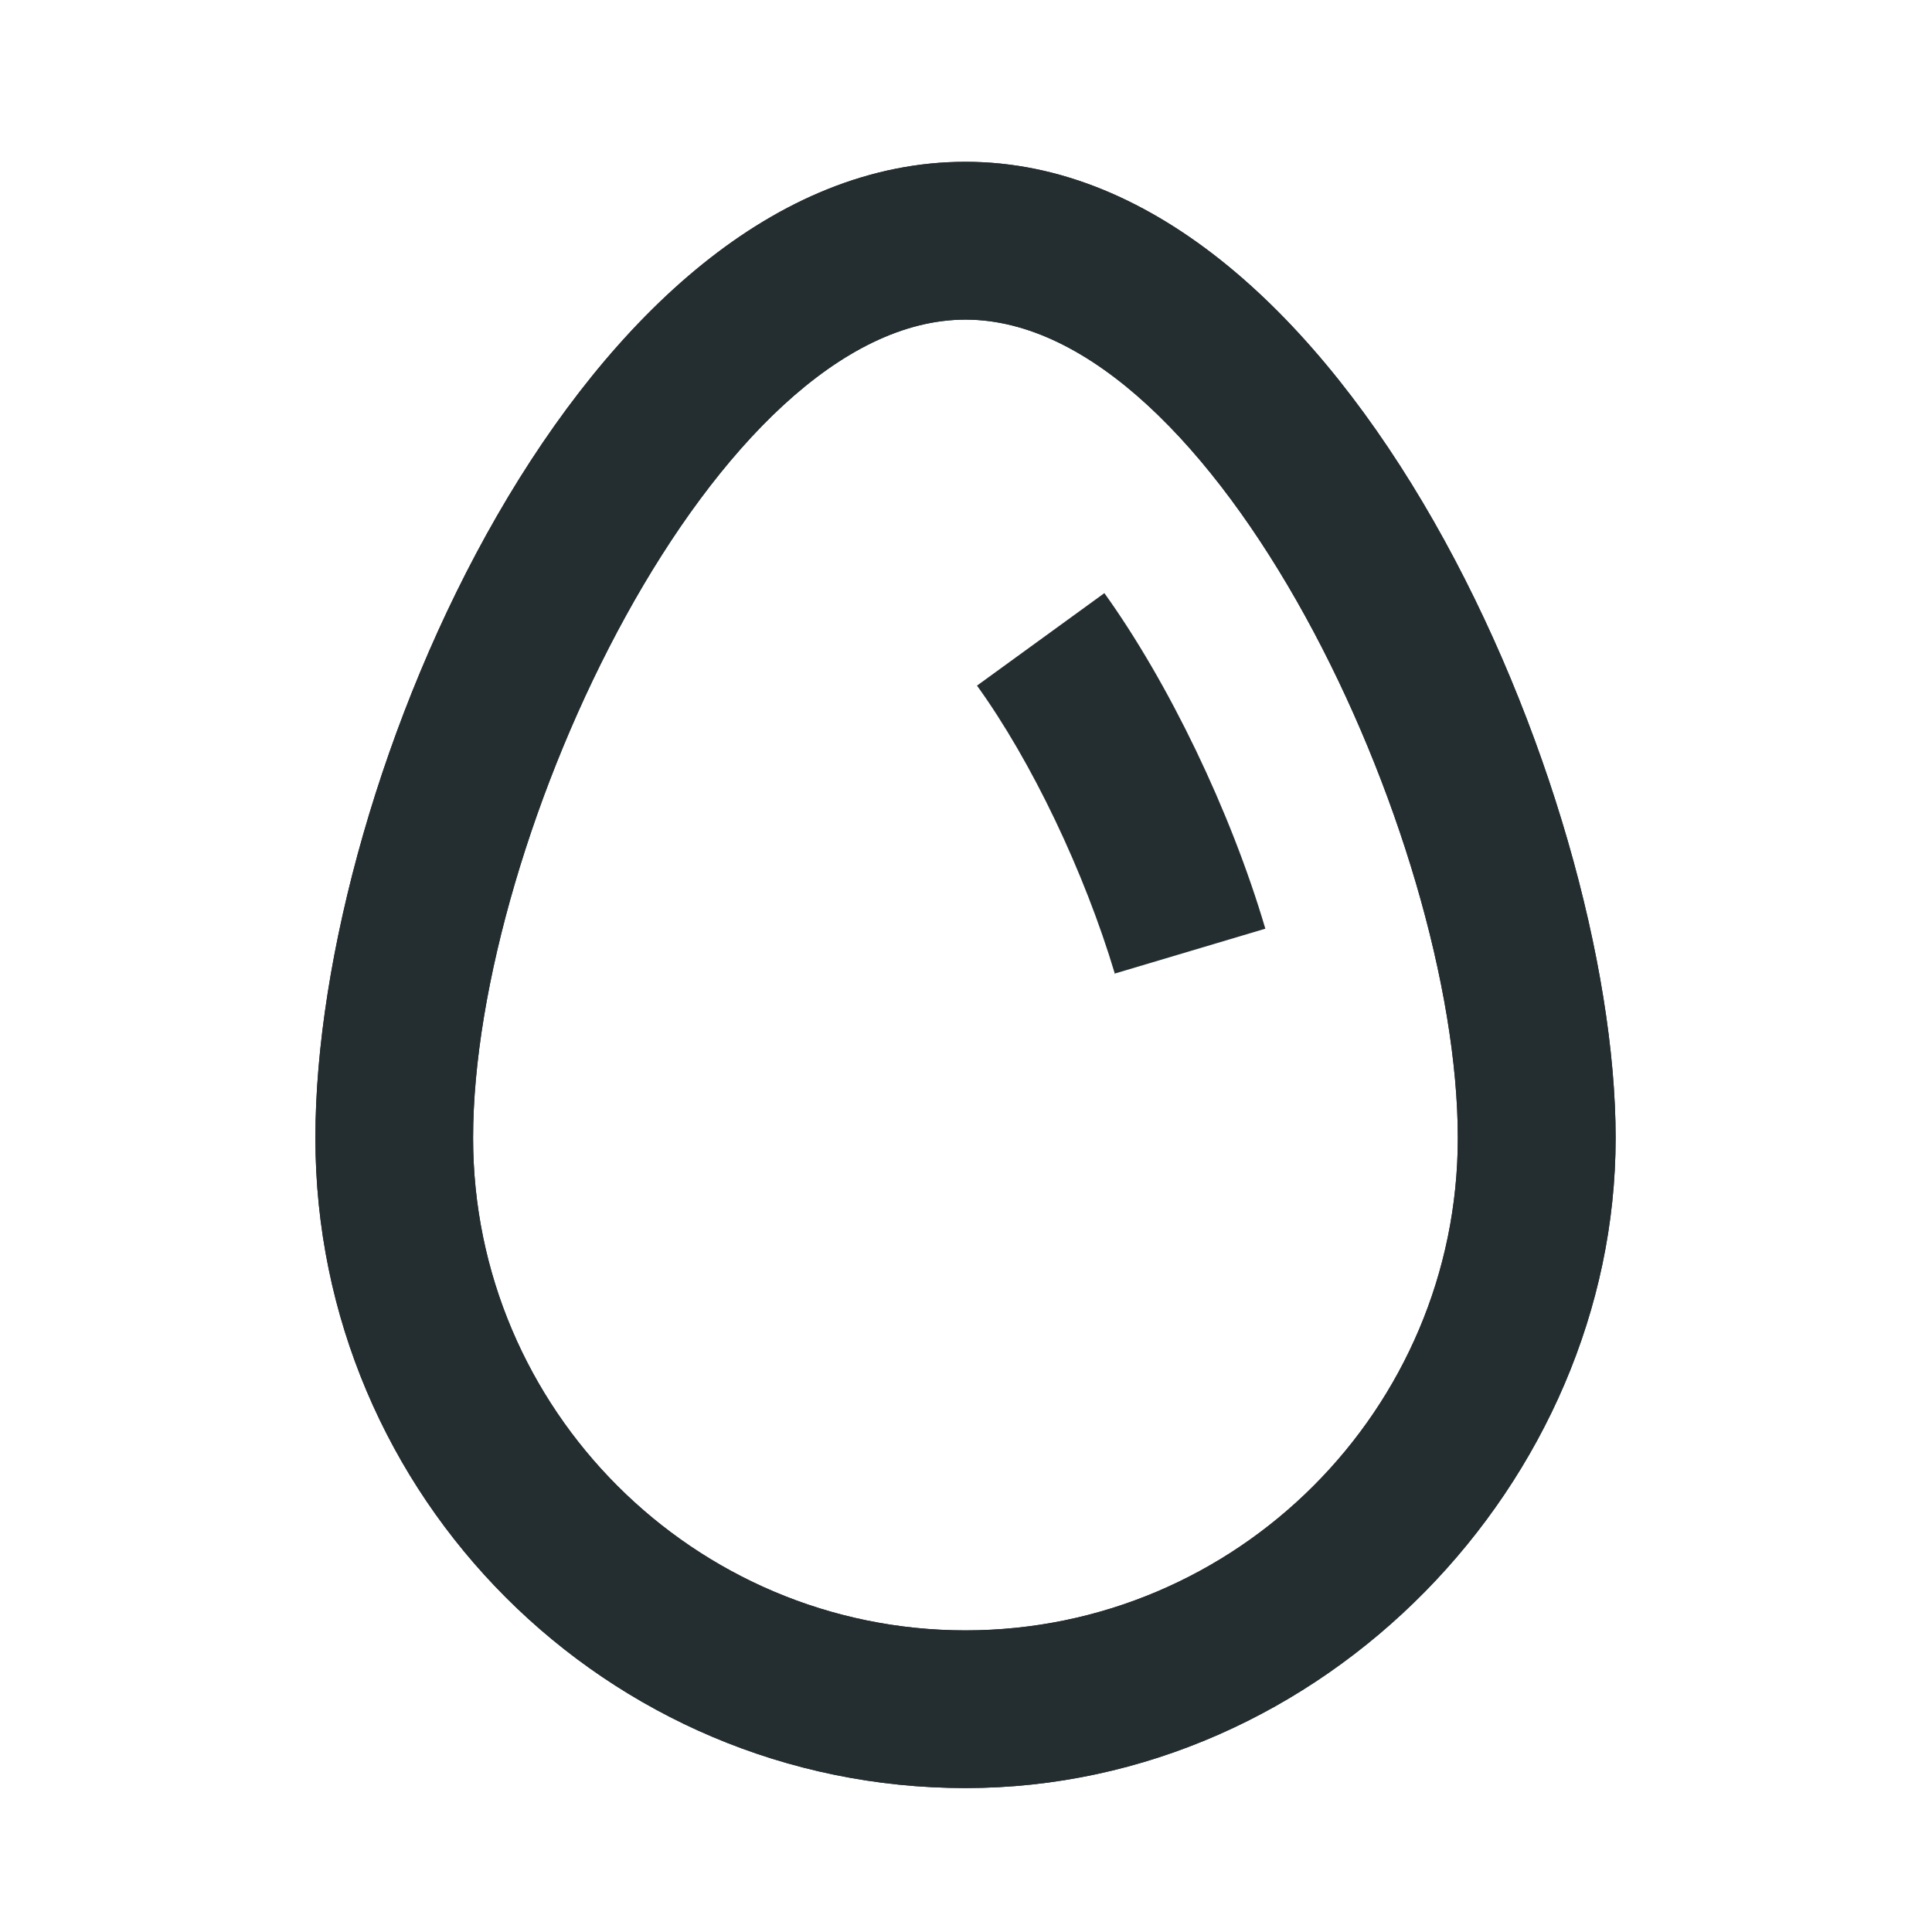
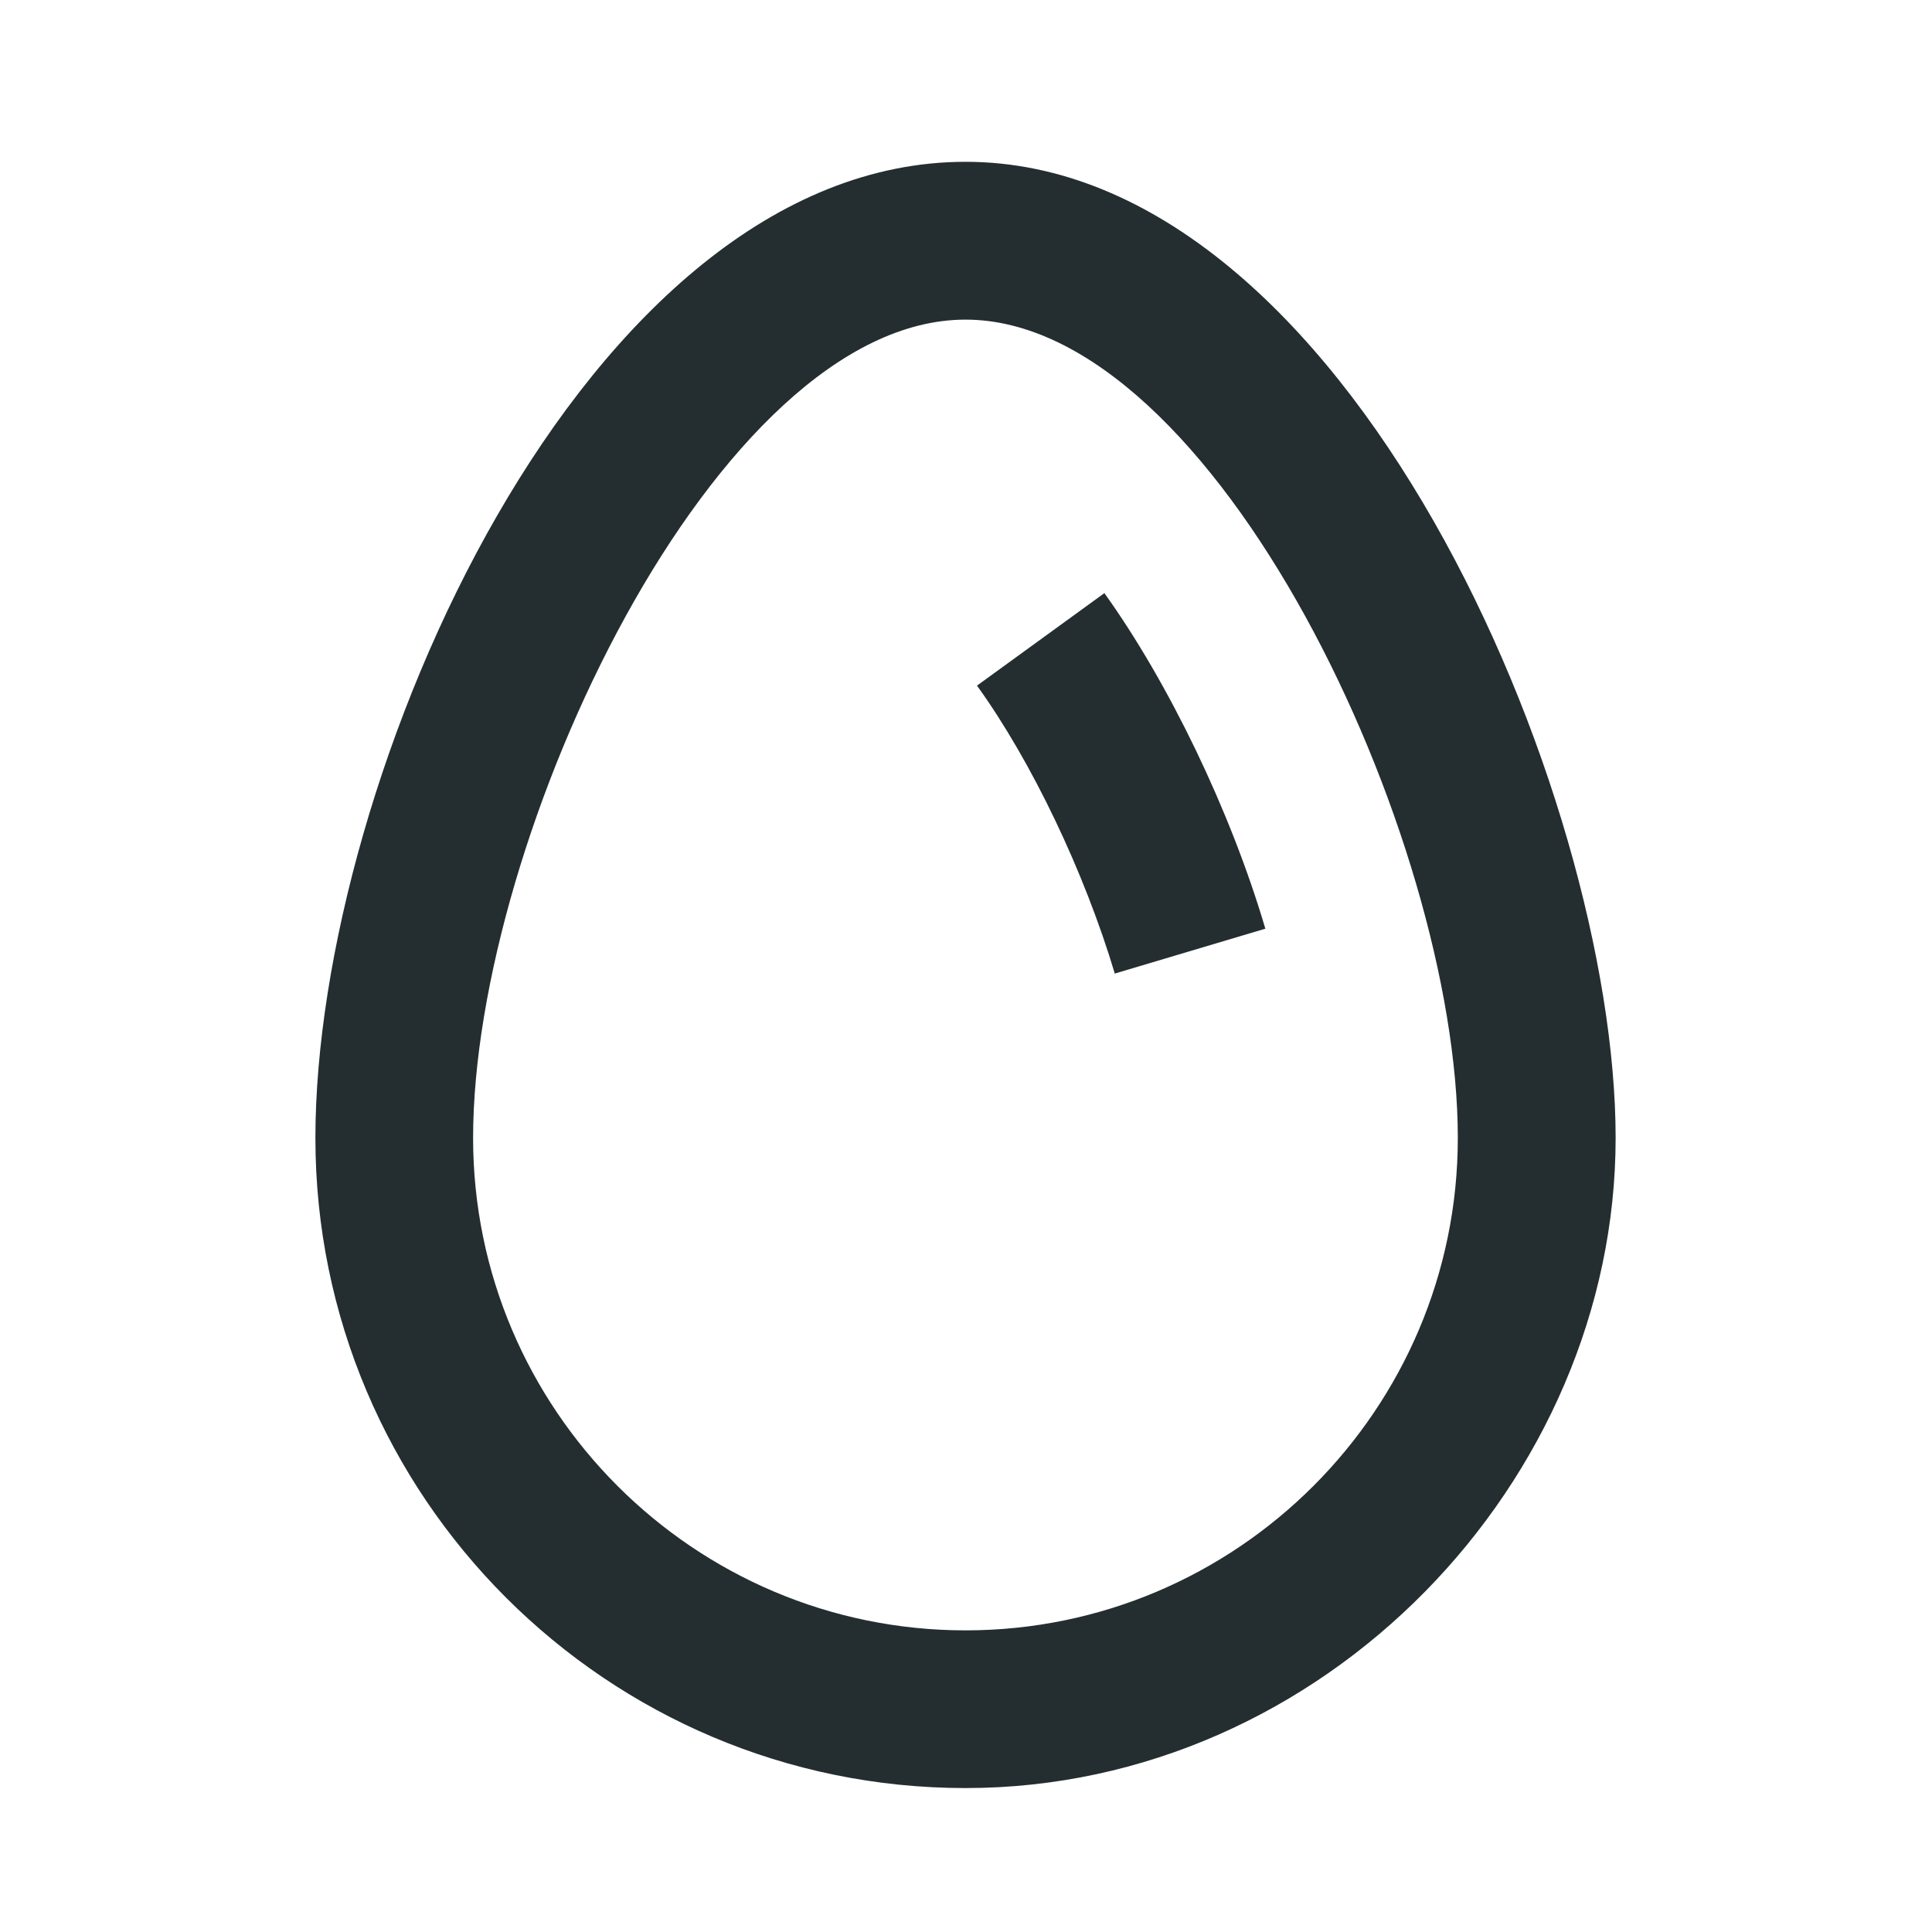
<svg xmlns="http://www.w3.org/2000/svg" width="16" height="16" viewBox="0 0 16 16" fill="none">
-   <path d="M7.996 14.808C5.025 14.808 2.612 12.395 2.612 9.424C2.612 6.454 4.833 1.34 7.996 1.34C11.158 1.34 13.38 6.584 13.38 9.424C13.38 12.264 10.966 14.808 7.996 14.808ZM7.996 2.647C5.931 2.647 3.918 6.933 3.918 9.424C3.918 11.672 5.748 13.502 7.996 13.502C10.243 13.502 12.073 11.672 12.073 9.424C12.073 6.933 10.06 2.647 7.996 2.647Z" fill="#242E30" />
  <path d="M7.996 14.808C5.025 14.808 2.612 12.395 2.612 9.424C2.612 6.454 4.833 1.34 7.996 1.34C11.158 1.34 13.38 6.584 13.38 9.424C13.38 12.264 10.966 14.808 7.996 14.808ZM7.996 2.647C5.931 2.647 3.918 6.933 3.918 9.424C3.918 11.672 5.748 13.502 7.996 13.502C10.243 13.502 12.073 11.672 12.073 9.424C12.073 6.933 10.06 2.647 7.996 2.647Z" fill="#242E30" />
  <path d="M9.233 8.065C8.98 7.22 8.544 6.306 8.091 5.678L9.146 4.912C9.677 5.652 10.191 6.715 10.479 7.691L9.224 8.065H9.233Z" fill="#242E30" />
</svg>
